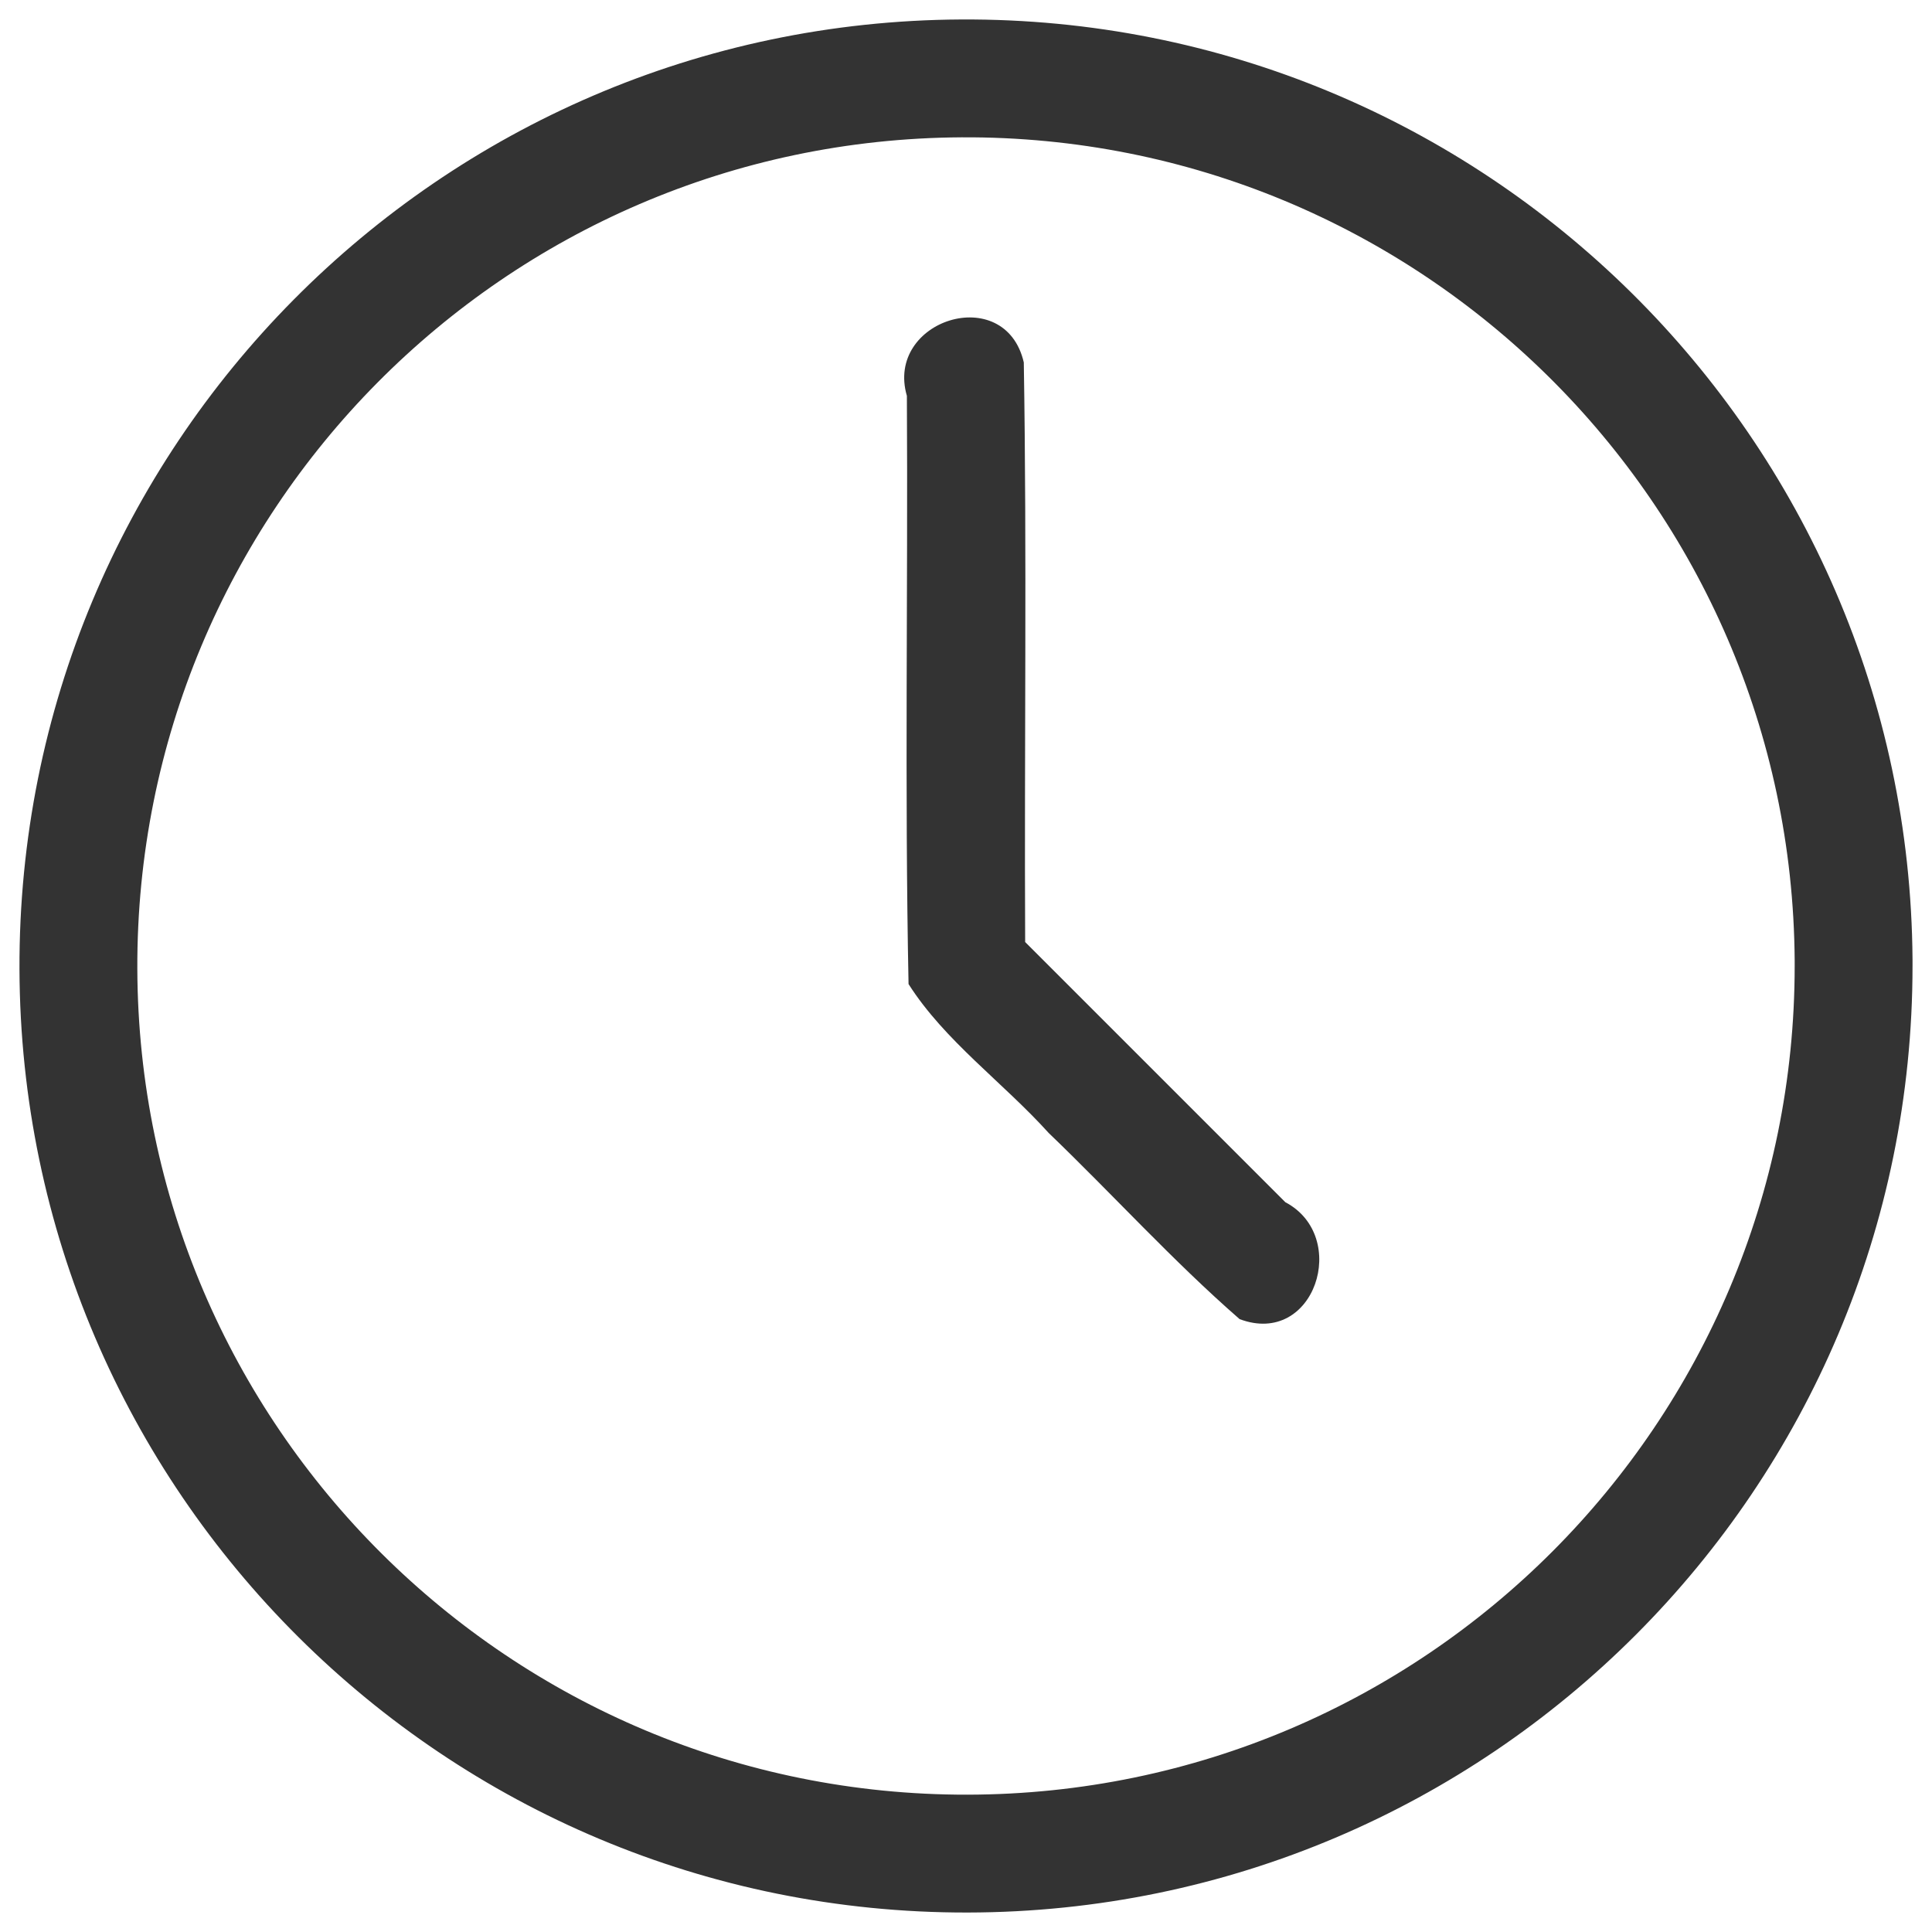
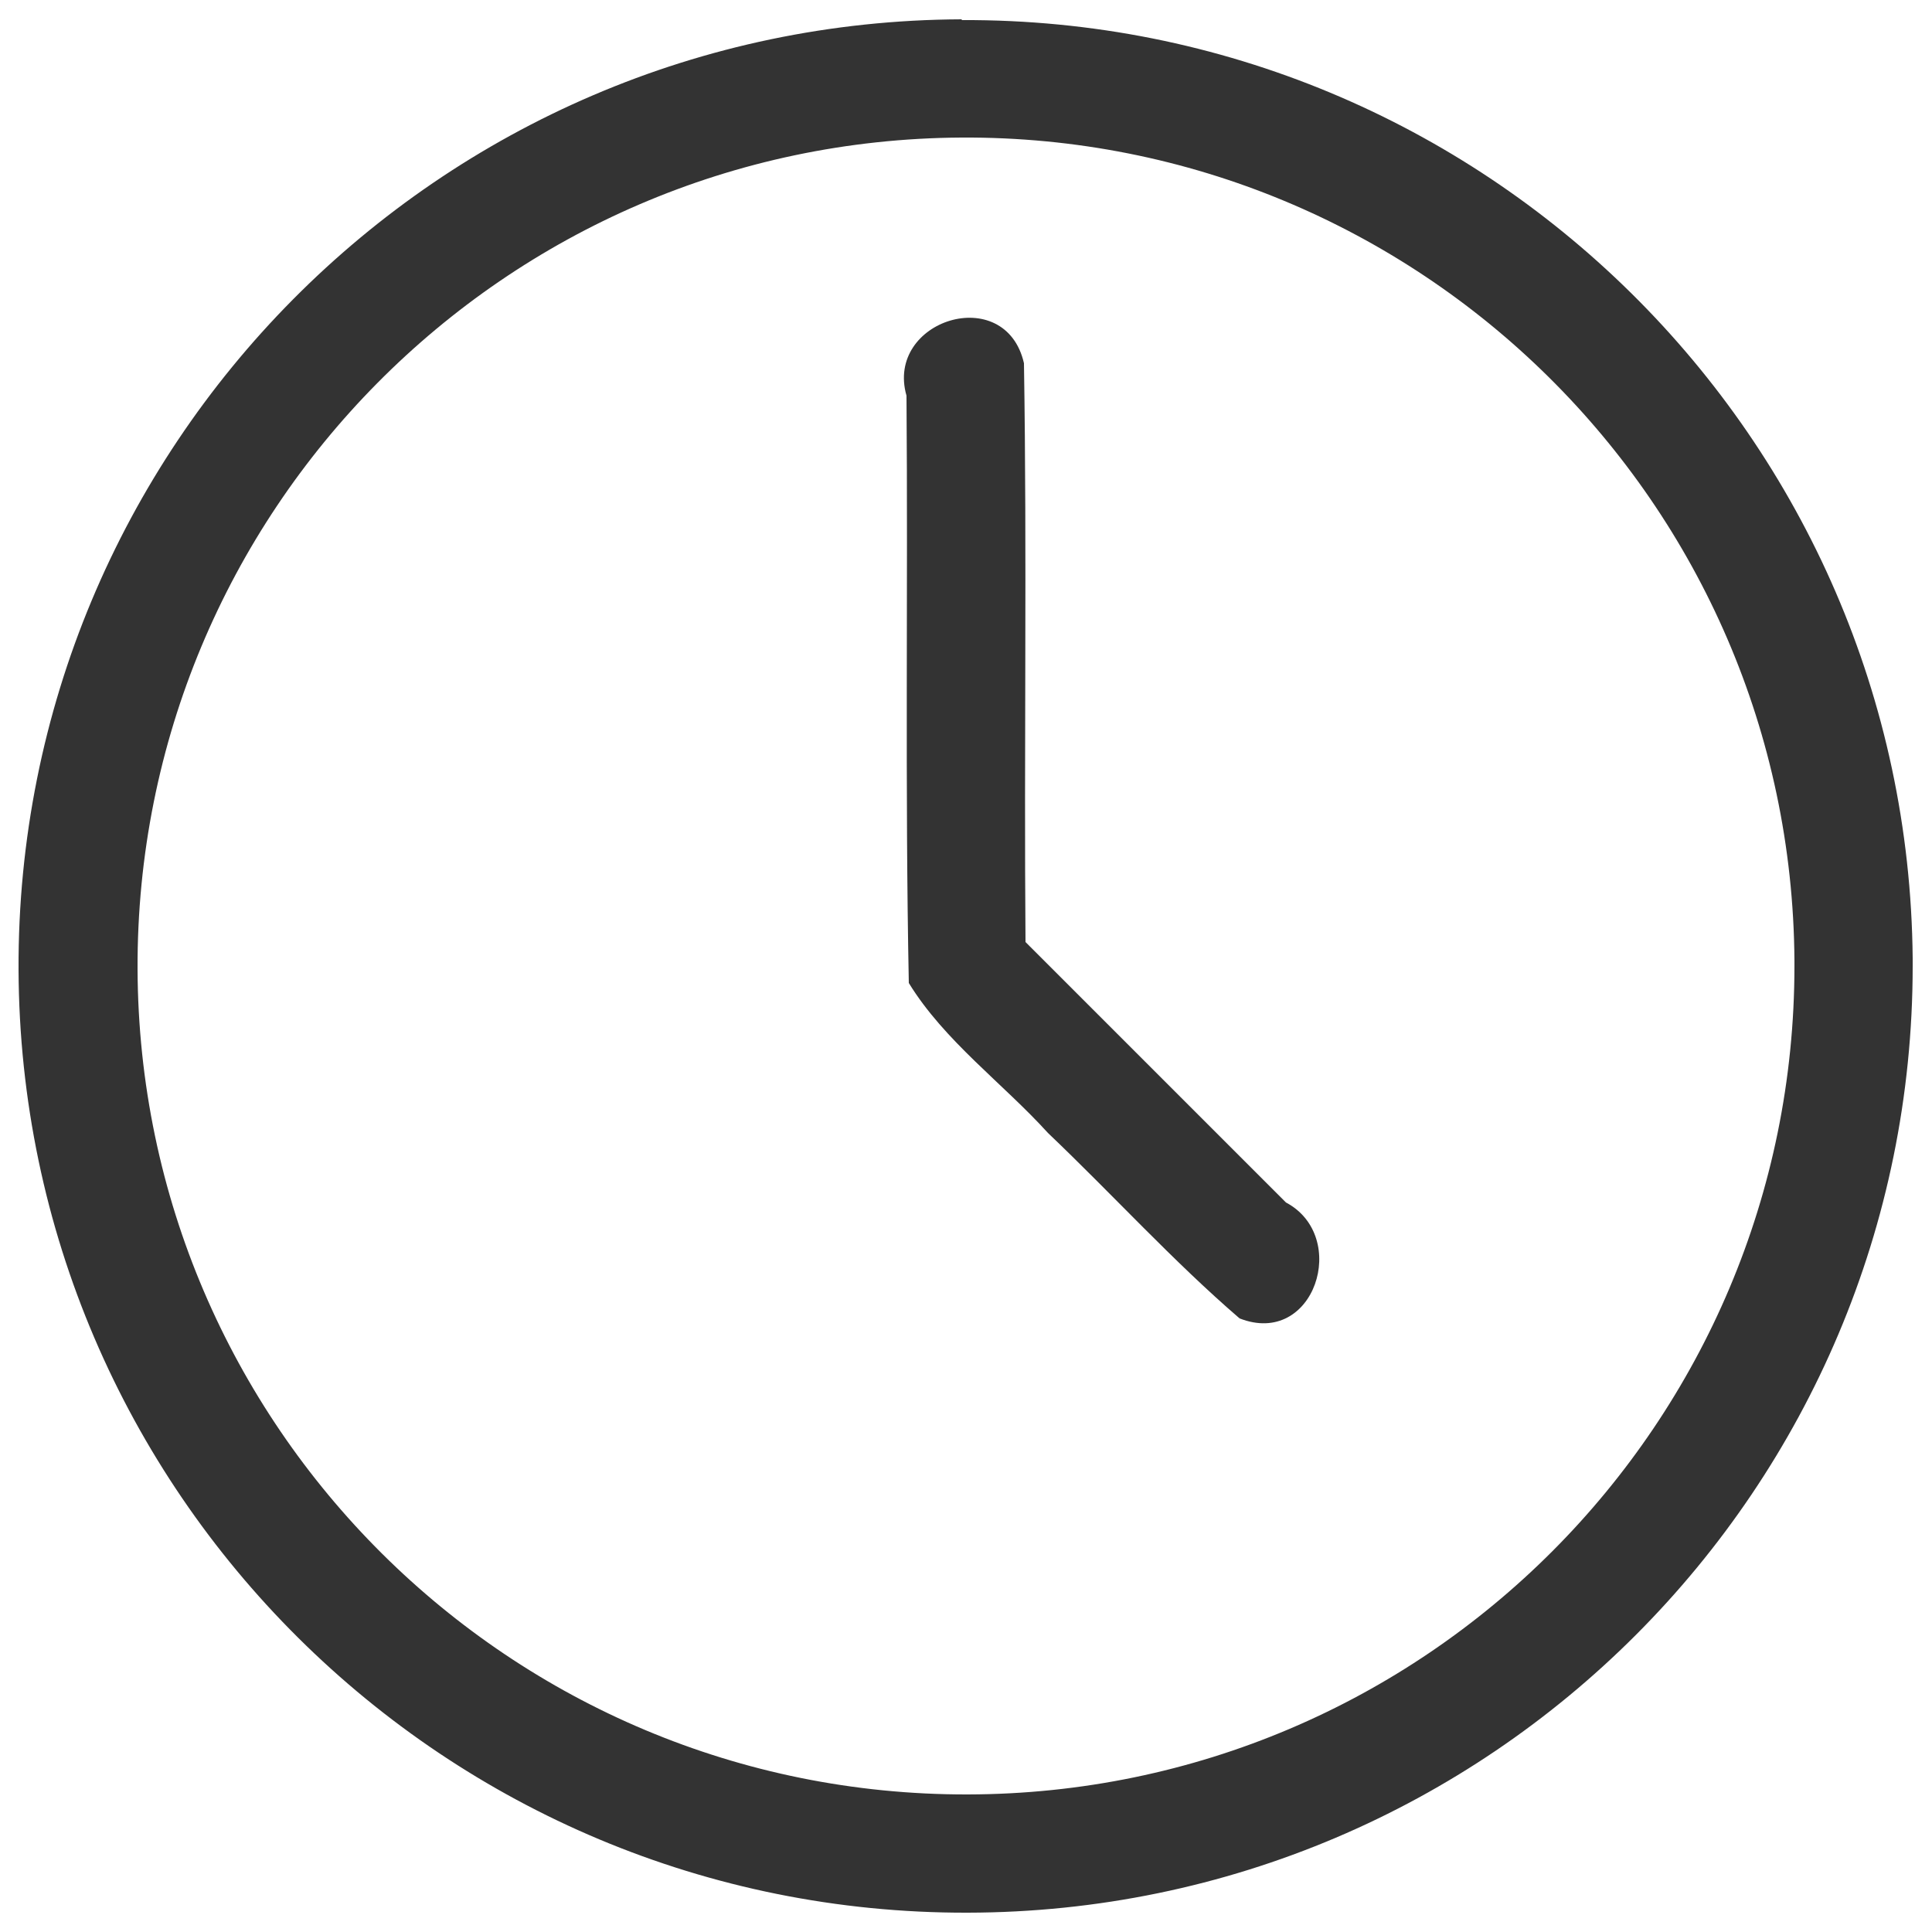
- <svg xmlns="http://www.w3.org/2000/svg" width="25" height="25" viewBox="0 0 25 25" id="svg4375" version="1.1">
-   <defs id="defs4377" />
-   <g id="layer1" transform="translate(-481.7857,-765.5765)">
-     <path style="fill:#333333;fill-opacity:1;stroke:none;stroke-width:40;stroke-miterlimit:4;stroke-dasharray:none;stroke-dashoffset:0;stroke-opacity:1" d="M 12.436 0.252 A 12.247 12.247 0 0 0 0.252 12.543 A 12.247 12.247 0 0 0 12.521 24.748 A 12.247 12.247 0 0 0 24.748 12.5 L 24.748 12.414 A 12.247 12.247 0 0 0 12.436 0.252 z M 12.443 1.777 A 10.723 10.723 0 0 1 23.223 12.426 L 23.223 12.5 A 10.723 10.723 0 0 1 12.52 23.223 A 10.723 10.723 0 0 1 1.777 12.537 A 10.723 10.723 0 0 1 12.443 1.777 z " transform="translate(481.7857,765.5765)" id="path4974" />
-     <g style="font-style:normal;font-weight:normal;font-size:28.94px;line-height:125%;font-family:sans-serif;letter-spacing:0px;word-spacing:0px;fill:#333333;fill-opacity:1;stroke:none;stroke-width:1px;stroke-linecap:butt;stroke-linejoin:miter;stroke-opacity:1" id="text4681" transform="matrix(0.9797969,0,0,0.9797969,9.98608,15.71952)">
-       <path style="font-style:normal;font-variant:normal;font-weight:normal;font-stretch:normal;font-size:25px;font-family:theme-icons;-inkscape-font-specification:theme-icons;fill:#333333;fill-opacity:1" d="m 495.067,777.759 c -0.012,-2.551 0.024,-5.105 -0.018,-7.654 -0.246,-1.065 -1.836,-0.562 -1.544,0.442 0.015,2.588 -0.03,5.186 0.022,7.768 0.476,0.749 1.249,1.3 1.851,1.967 0.846,0.812 1.64,1.69 2.521,2.458 0.992,0.374 1.463,-1.091 0.604,-1.544 -1.146,-1.145 -2.291,-2.291 -3.437,-3.437 z" id="path4958" />
-     </g>
+ <svg xmlns="http://www.w3.org/2000/svg" width="25" height="25" viewBox="0 0 25 25">
+   <g fill="#333">
+     <path d="M12.44.25a12.25 12.25 0 0 0-12.2 12.3 12.25 12.25 0 0 0 12.28 12.2A12.25 12.25 0 0 0 24.75 12.5v-.1A12.25 12.25 0 0 0 12.45.26zm0 1.53a10.72 10.72 0 0 1 10.78 10.65v.07a10.72 10.72 0 0 1-10.7 10.72A10.72 10.72 0 0 1 1.78 12.54 10.72 10.72 0 0 1 12.44 1.78z" />
+     <path d="M13.27 12.2c-.02-2.5.02-5-.02-7.5-.24-1.05-1.8-.56-1.52.42.02 2.54-.02 5.08.03 7.6.46.75 1.22 1.3 1.8 1.94.84.8 1.62 1.66 2.48 2.4.97.38 1.43-1.06.6-1.5l-3.37-3.37z" />
  </g>
</svg>
